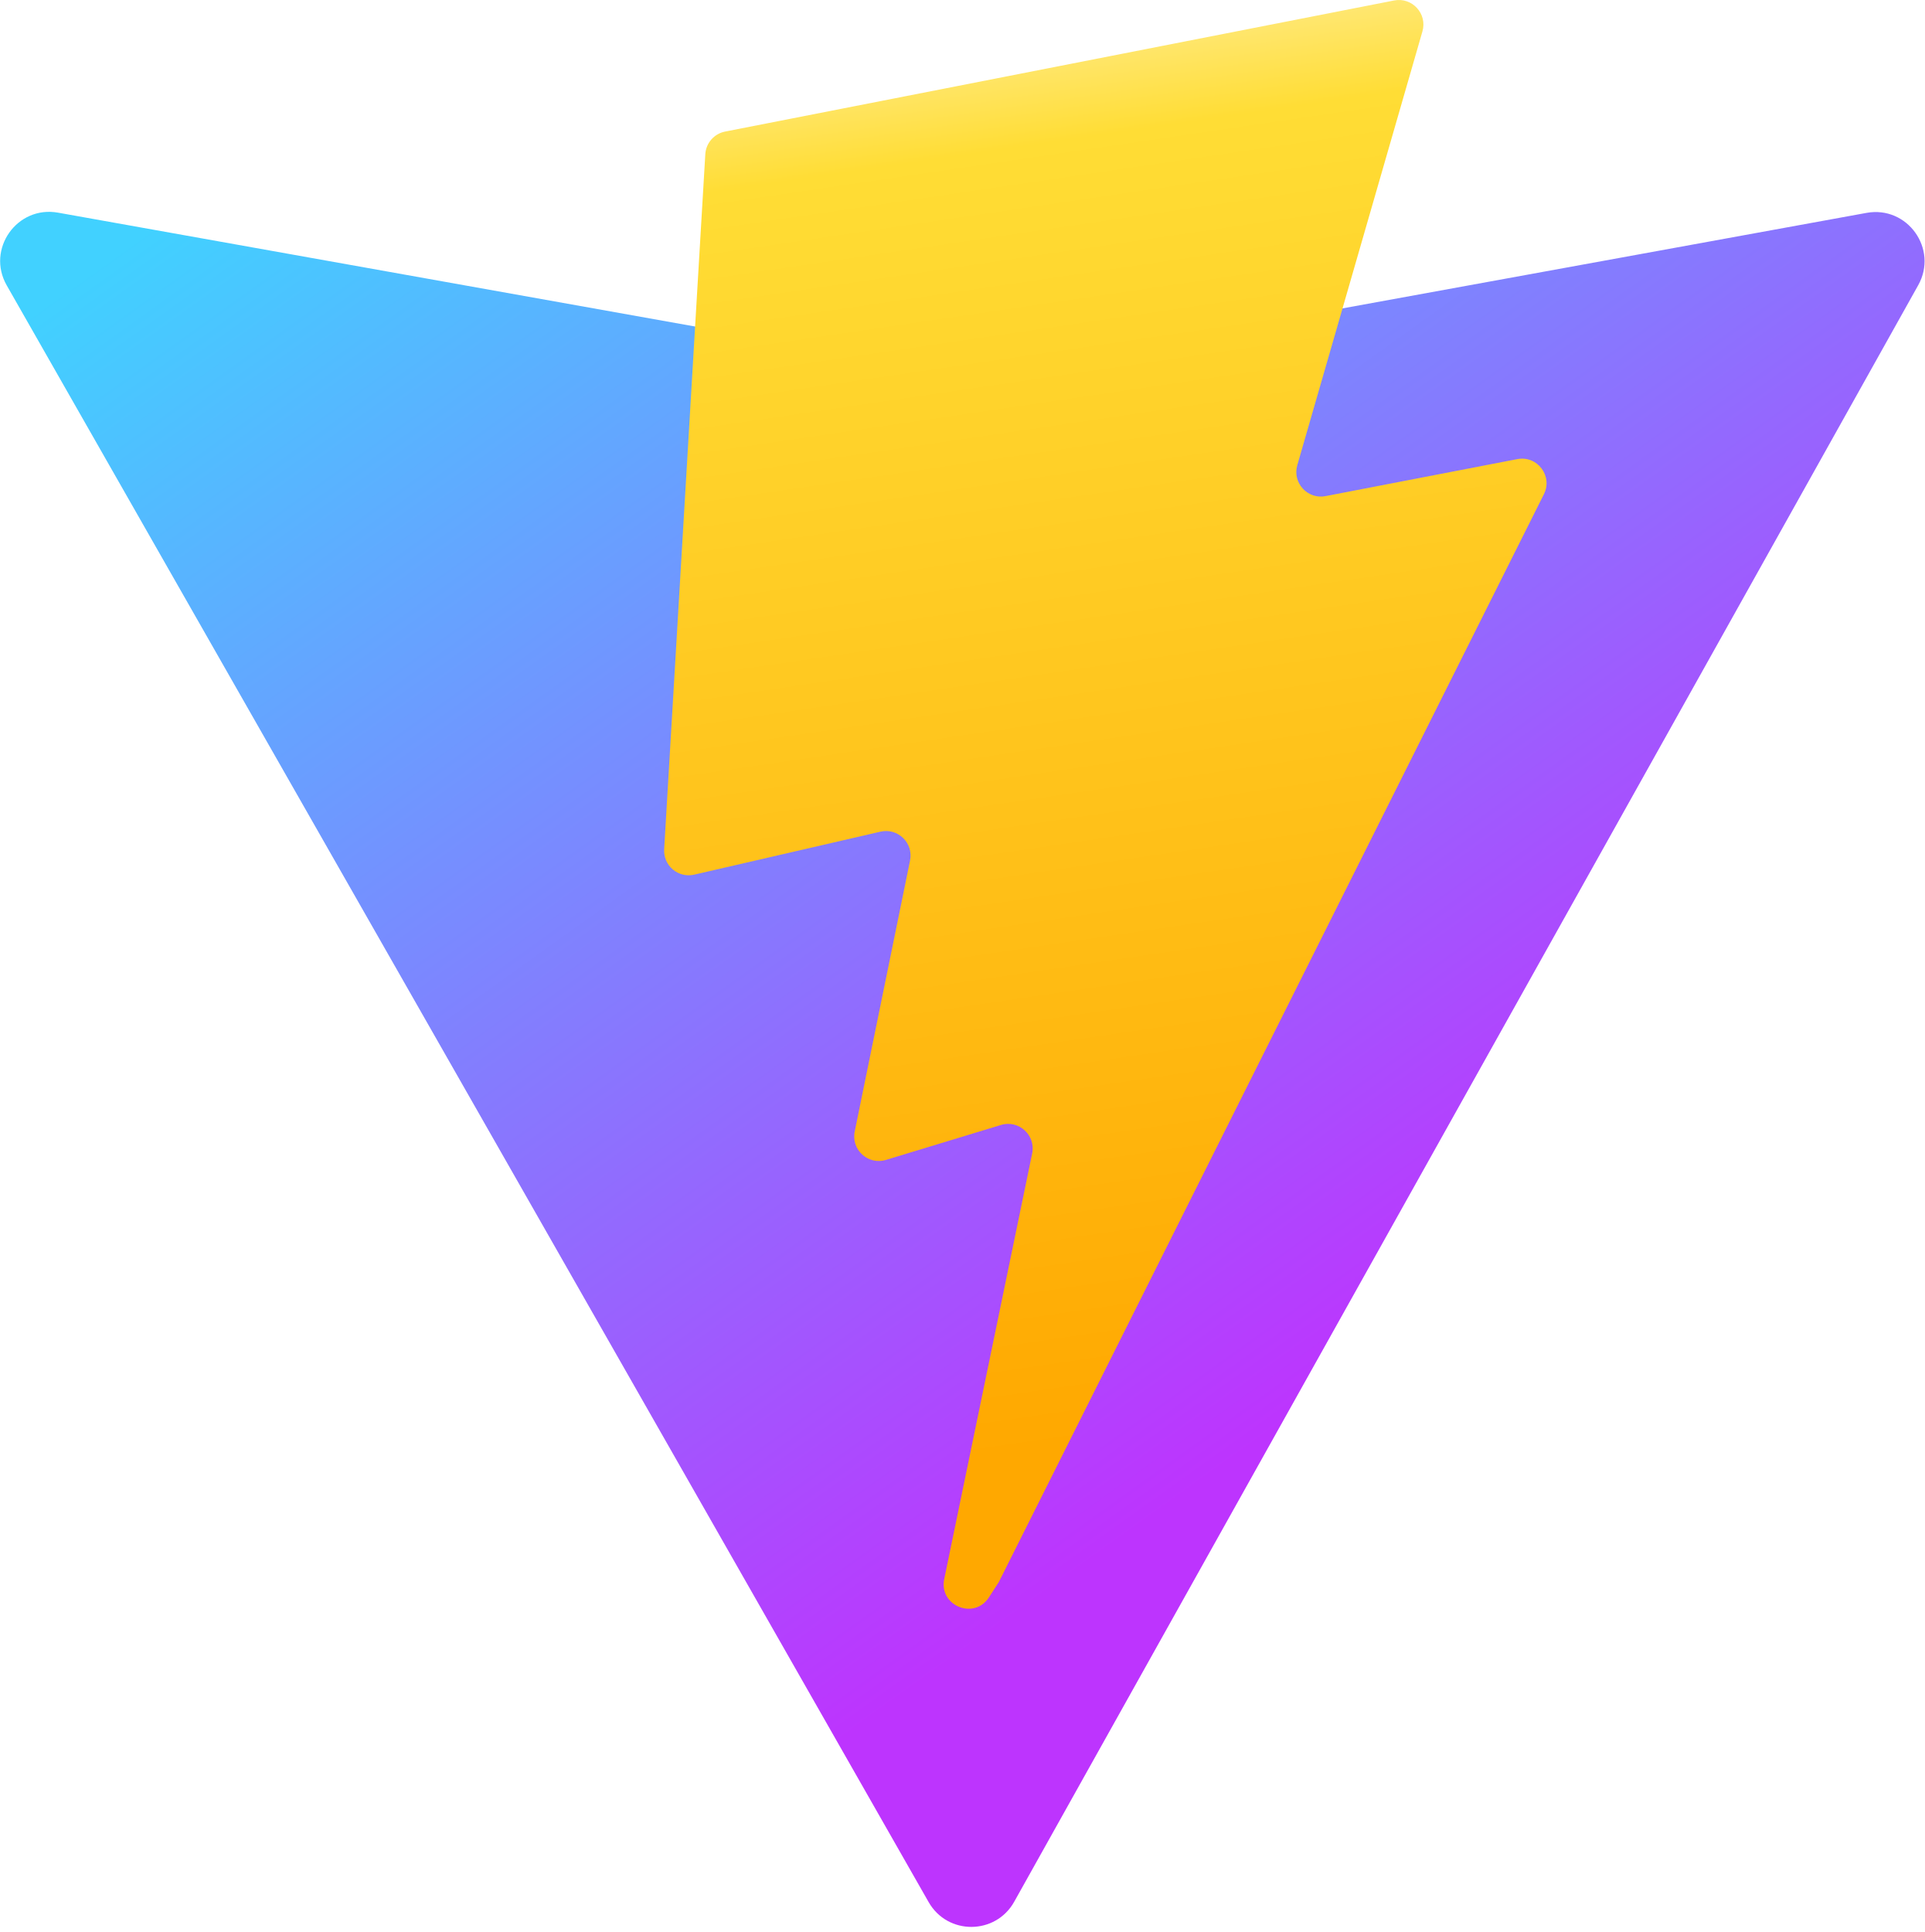
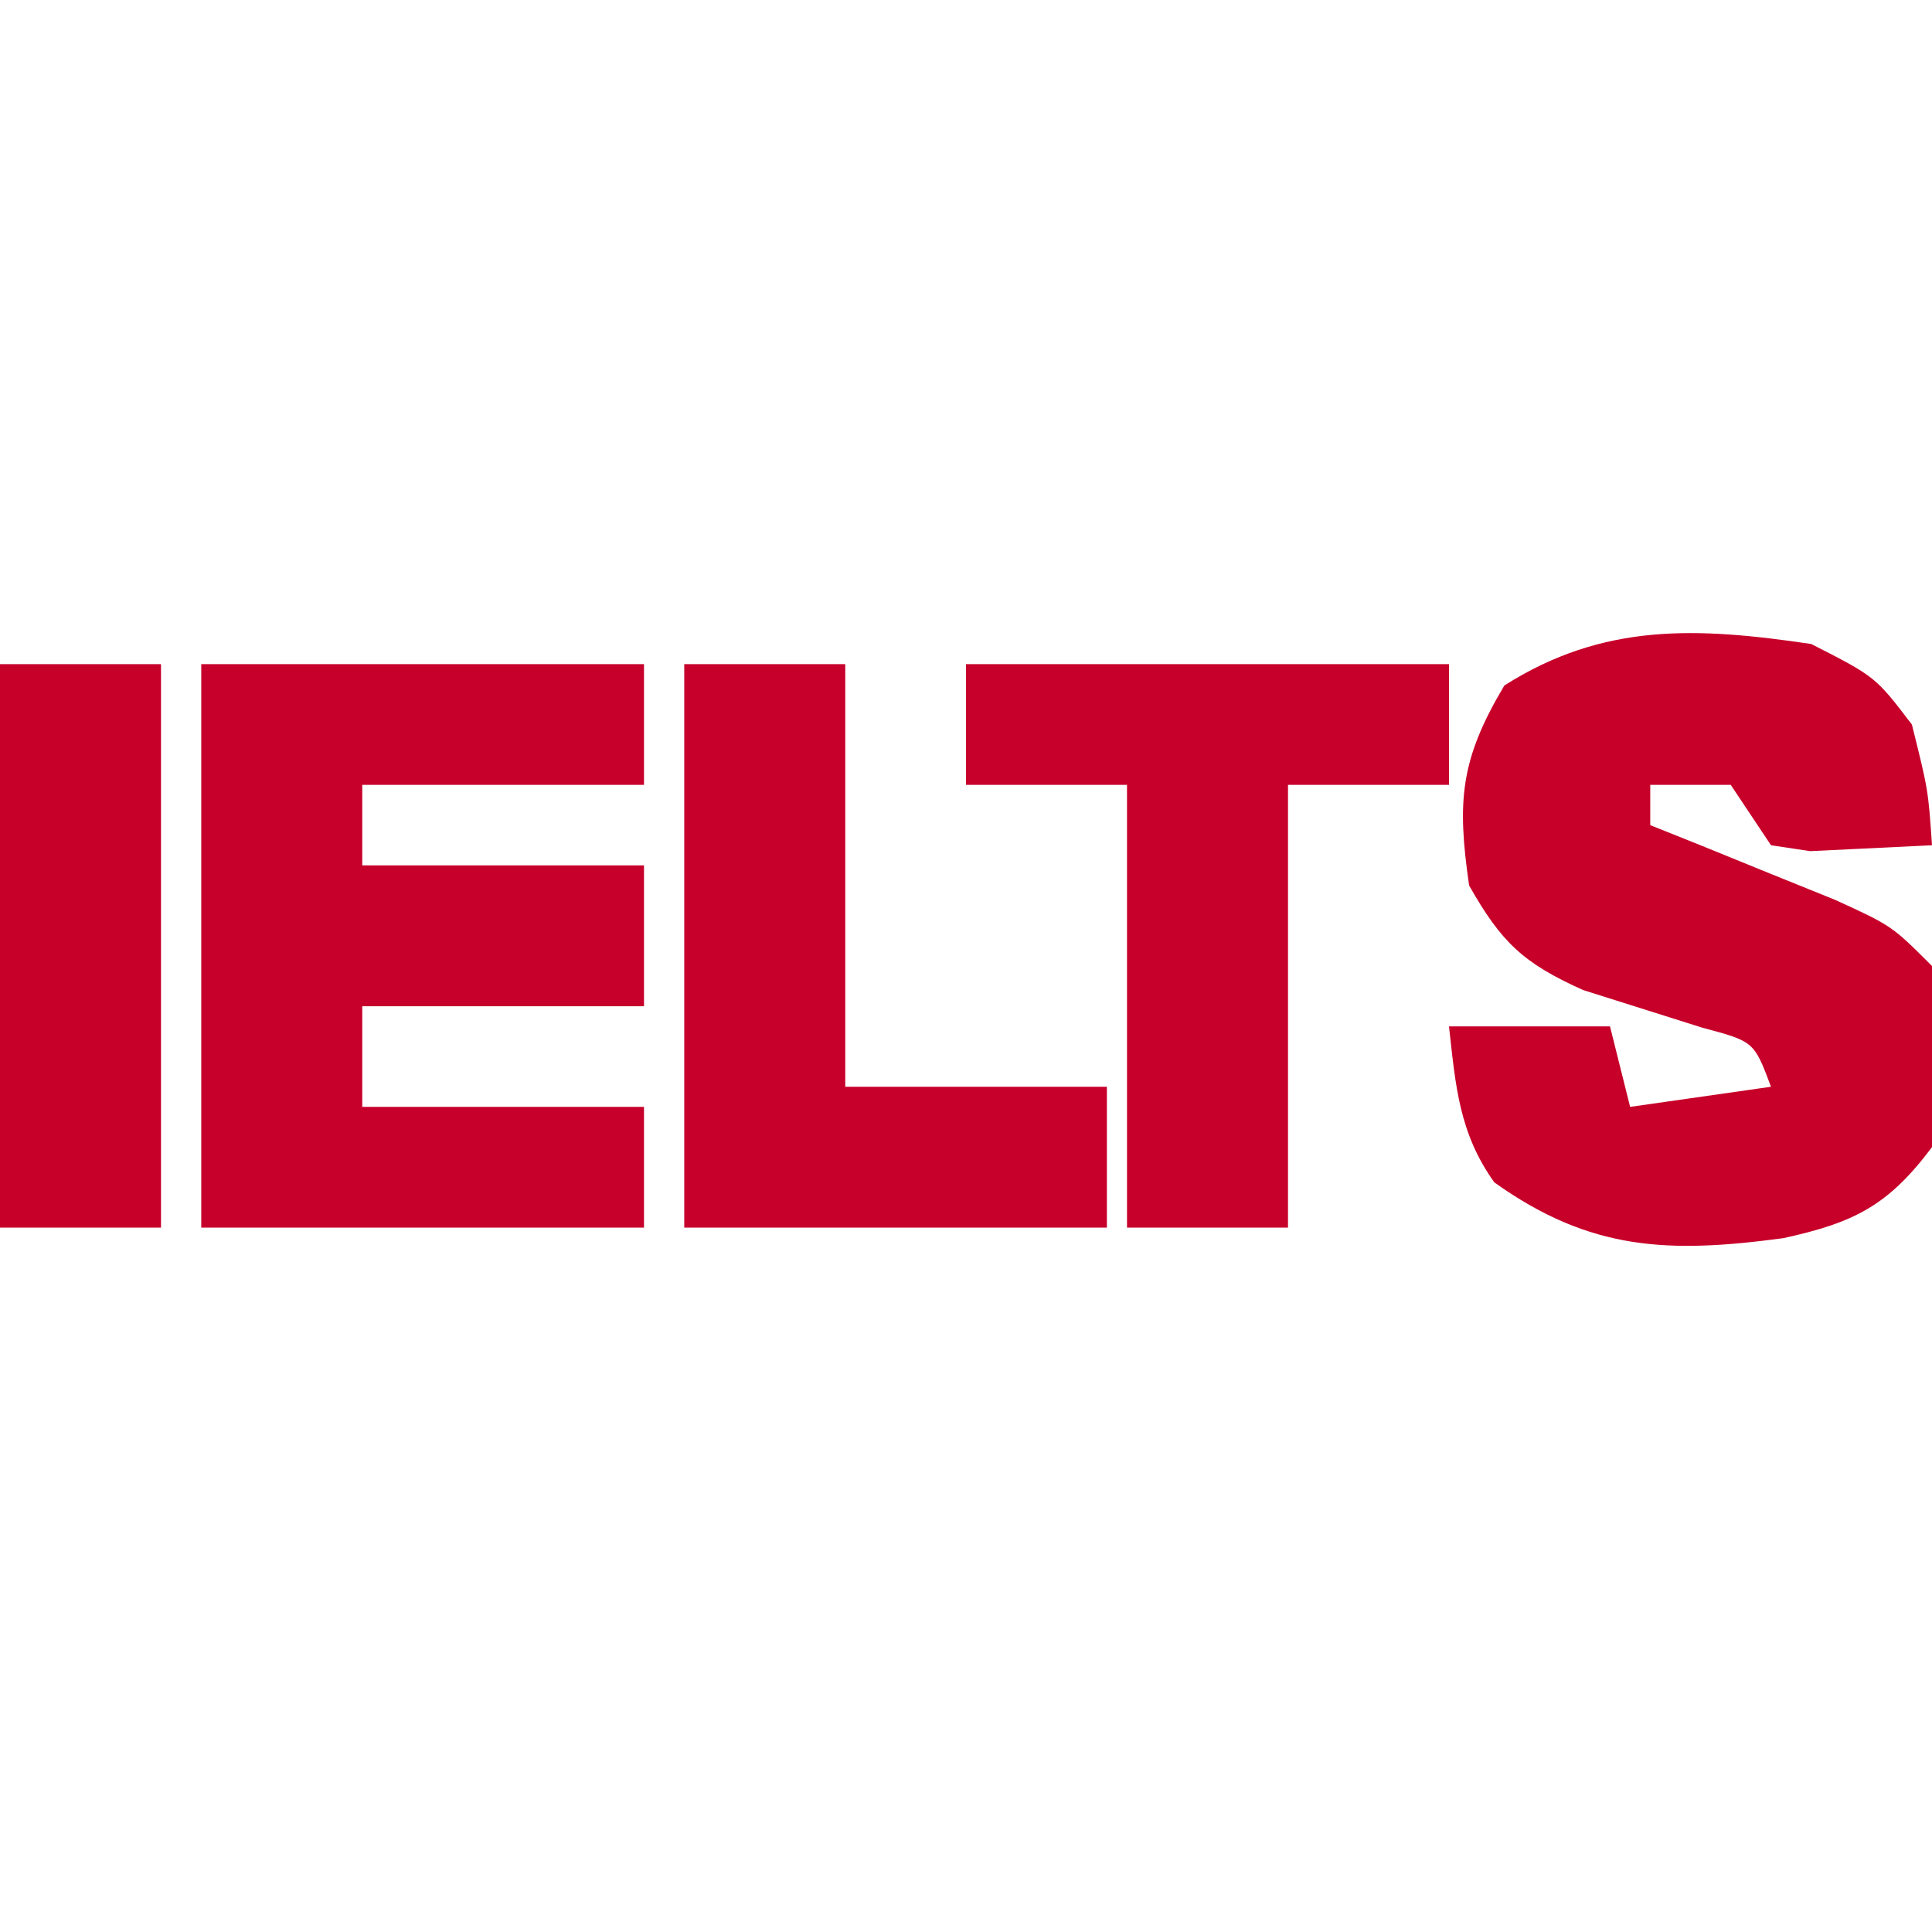
- <svg xmlns="http://www.w3.org/2000/svg" aria-hidden="true" role="img" class="iconify iconify--logos" width="31.88" height="32" preserveAspectRatio="xMidYMid meet" viewBox="0 0 256 257">
-   <defs>
-     <linearGradient id="IconifyId1813088fe1fbc01fb466" x1="-.828%" x2="57.636%" y1="7.652%" y2="78.411%">
-       <stop offset="0%" stop-color="#41D1FF" />
-       <stop offset="100%" stop-color="#BD34FE" />
-     </linearGradient>
-     <linearGradient id="IconifyId1813088fe1fbc01fb467" x1="43.376%" x2="50.316%" y1="2.242%" y2="89.03%">
-       <stop offset="0%" stop-color="#FFEA83" />
-       <stop offset="8.333%" stop-color="#FFDD35" />
-       <stop offset="100%" stop-color="#FFA800" />
-     </linearGradient>
-   </defs>
-   <path fill="url(#IconifyId1813088fe1fbc01fb466)" d="M255.153 37.938L134.897 252.976c-2.483 4.44-8.862 4.466-11.382.048L.875 37.958c-2.746-4.814 1.371-10.646 6.827-9.67l120.385 21.517a6.537 6.537 0 0 0 2.322-.004l117.867-21.483c5.438-.991 9.574 4.796 6.877 9.62Z" />
-   <path fill="url(#IconifyId1813088fe1fbc01fb467)" d="M185.432.063L96.44 17.501a3.268 3.268 0 0 0-2.634 3.014l-5.474 92.456a3.268 3.268 0 0 0 3.997 3.378l24.777-5.718c2.318-.535 4.413 1.507 3.936 3.838l-7.361 36.047c-.495 2.426 1.782 4.5 4.151 3.78l15.304-4.649c2.372-.72 4.652 1.36 4.15 3.788l-11.698 56.621c-.732 3.542 3.979 5.473 5.943 2.437l1.313-2.028l72.516-144.72c1.215-2.423-.88-5.186-3.54-4.672l-25.505 4.922c-2.396.462-4.435-1.77-3.759-4.114l16.646-57.705c.677-2.35-1.37-4.583-3.769-4.113Z" />
+ <svg xmlns="http://www.w3.org/2000/svg" version="1.1" width="96" height="96">
+   <path d="M0 0 C3.188 1.625 3.188 1.625 5 4 C5.812 7.25 5.812 7.25 6 10 C4.721 10.062 3.442 10.124 2.125 10.188 C1.406 10.222 0.686 10.257 -0.055 10.293 C-0.697 10.196 -1.339 10.1 -2 10 C-2.66 9.01 -3.32 8.02 -4 7 C-5.32 7 -6.64 7 -8 7 C-8 7.66 -8 8.32 -8 9 C-7.157 9.338 -6.314 9.675 -5.445 10.023 C-4.35 10.469 -3.254 10.915 -2.125 11.375 C-0.489 12.036 -0.489 12.036 1.18 12.711 C4 14 4 14 6 16 C6.561 19.06 6.507 21.934 6 25 C3.82 27.907 2.139 28.75 -1.383 29.523 C-7.074 30.288 -10.977 30.159 -15.75 26.75 C-17.503 24.296 -17.672 21.955 -18 19 C-15.36 19 -12.72 19 -10 19 C-9.67 20.32 -9.34 21.64 -9 23 C-5.535 22.505 -5.535 22.505 -2 22 C-2.844 19.751 -2.844 19.751 -5.398 19.07 C-7.377 18.442 -9.356 17.817 -11.336 17.195 C-14.317 15.858 -15.403 14.818 -17 12 C-17.612 7.79 -17.437 5.734 -15.25 2.062 C-10.32 -1.066 -5.681 -0.841 0 0 Z " fill="#C7002A" transform="translate(90,32)" />
+   <path d="M0 0 C7.26 0 14.52 0 22 0 C22 1.98 22 3.96 22 6 C17.38 6 12.76 6 8 6 C8 7.32 8 8.64 8 10 C12.62 10 17.24 10 22 10 C22 12.31 22 14.62 22 17 C17.38 17 12.76 17 8 17 C8 18.65 8 20.3 8 22 C12.62 22 17.24 22 22 22 C22 23.98 22 25.96 22 28 C14.74 28 7.48 28 0 28 C0 18.76 0 9.52 0 0 Z " fill="#C6002B" transform="translate(10,33)" />
+   <path d="M0 0 C7.92 0 15.84 0 24 0 C24 1.98 24 3.96 24 6 C21.36 6 18.72 6 16 6 C16 13.26 16 20.52 16 28 C13.36 28 10.72 28 8 28 C8 20.74 8 13.48 8 6 C5.36 6 2.72 6 0 6 C0 4.02 0 2.04 0 0 Z " fill="#C6002A" transform="translate(48,33)" />
+   <path d="M0 0 C2.64 0 5.28 0 8 0 C8 6.93 8 13.86 8 21 C12.29 21 16.58 21 21 21 C21 23.31 21 25.62 21 28 C14.07 28 7.14 28 0 28 C0 18.76 0 9.52 0 0 Z " fill="#C6002B" transform="translate(34,33)" />
+   <path d="M0 0 C2.64 0 5.28 0 8 0 C8 9.24 8 18.48 8 28 C5.36 28 2.72 28 0 28 C0 18.76 0 9.52 0 0 Z " fill="#C7002A" transform="translate(0,33)" />
</svg>
